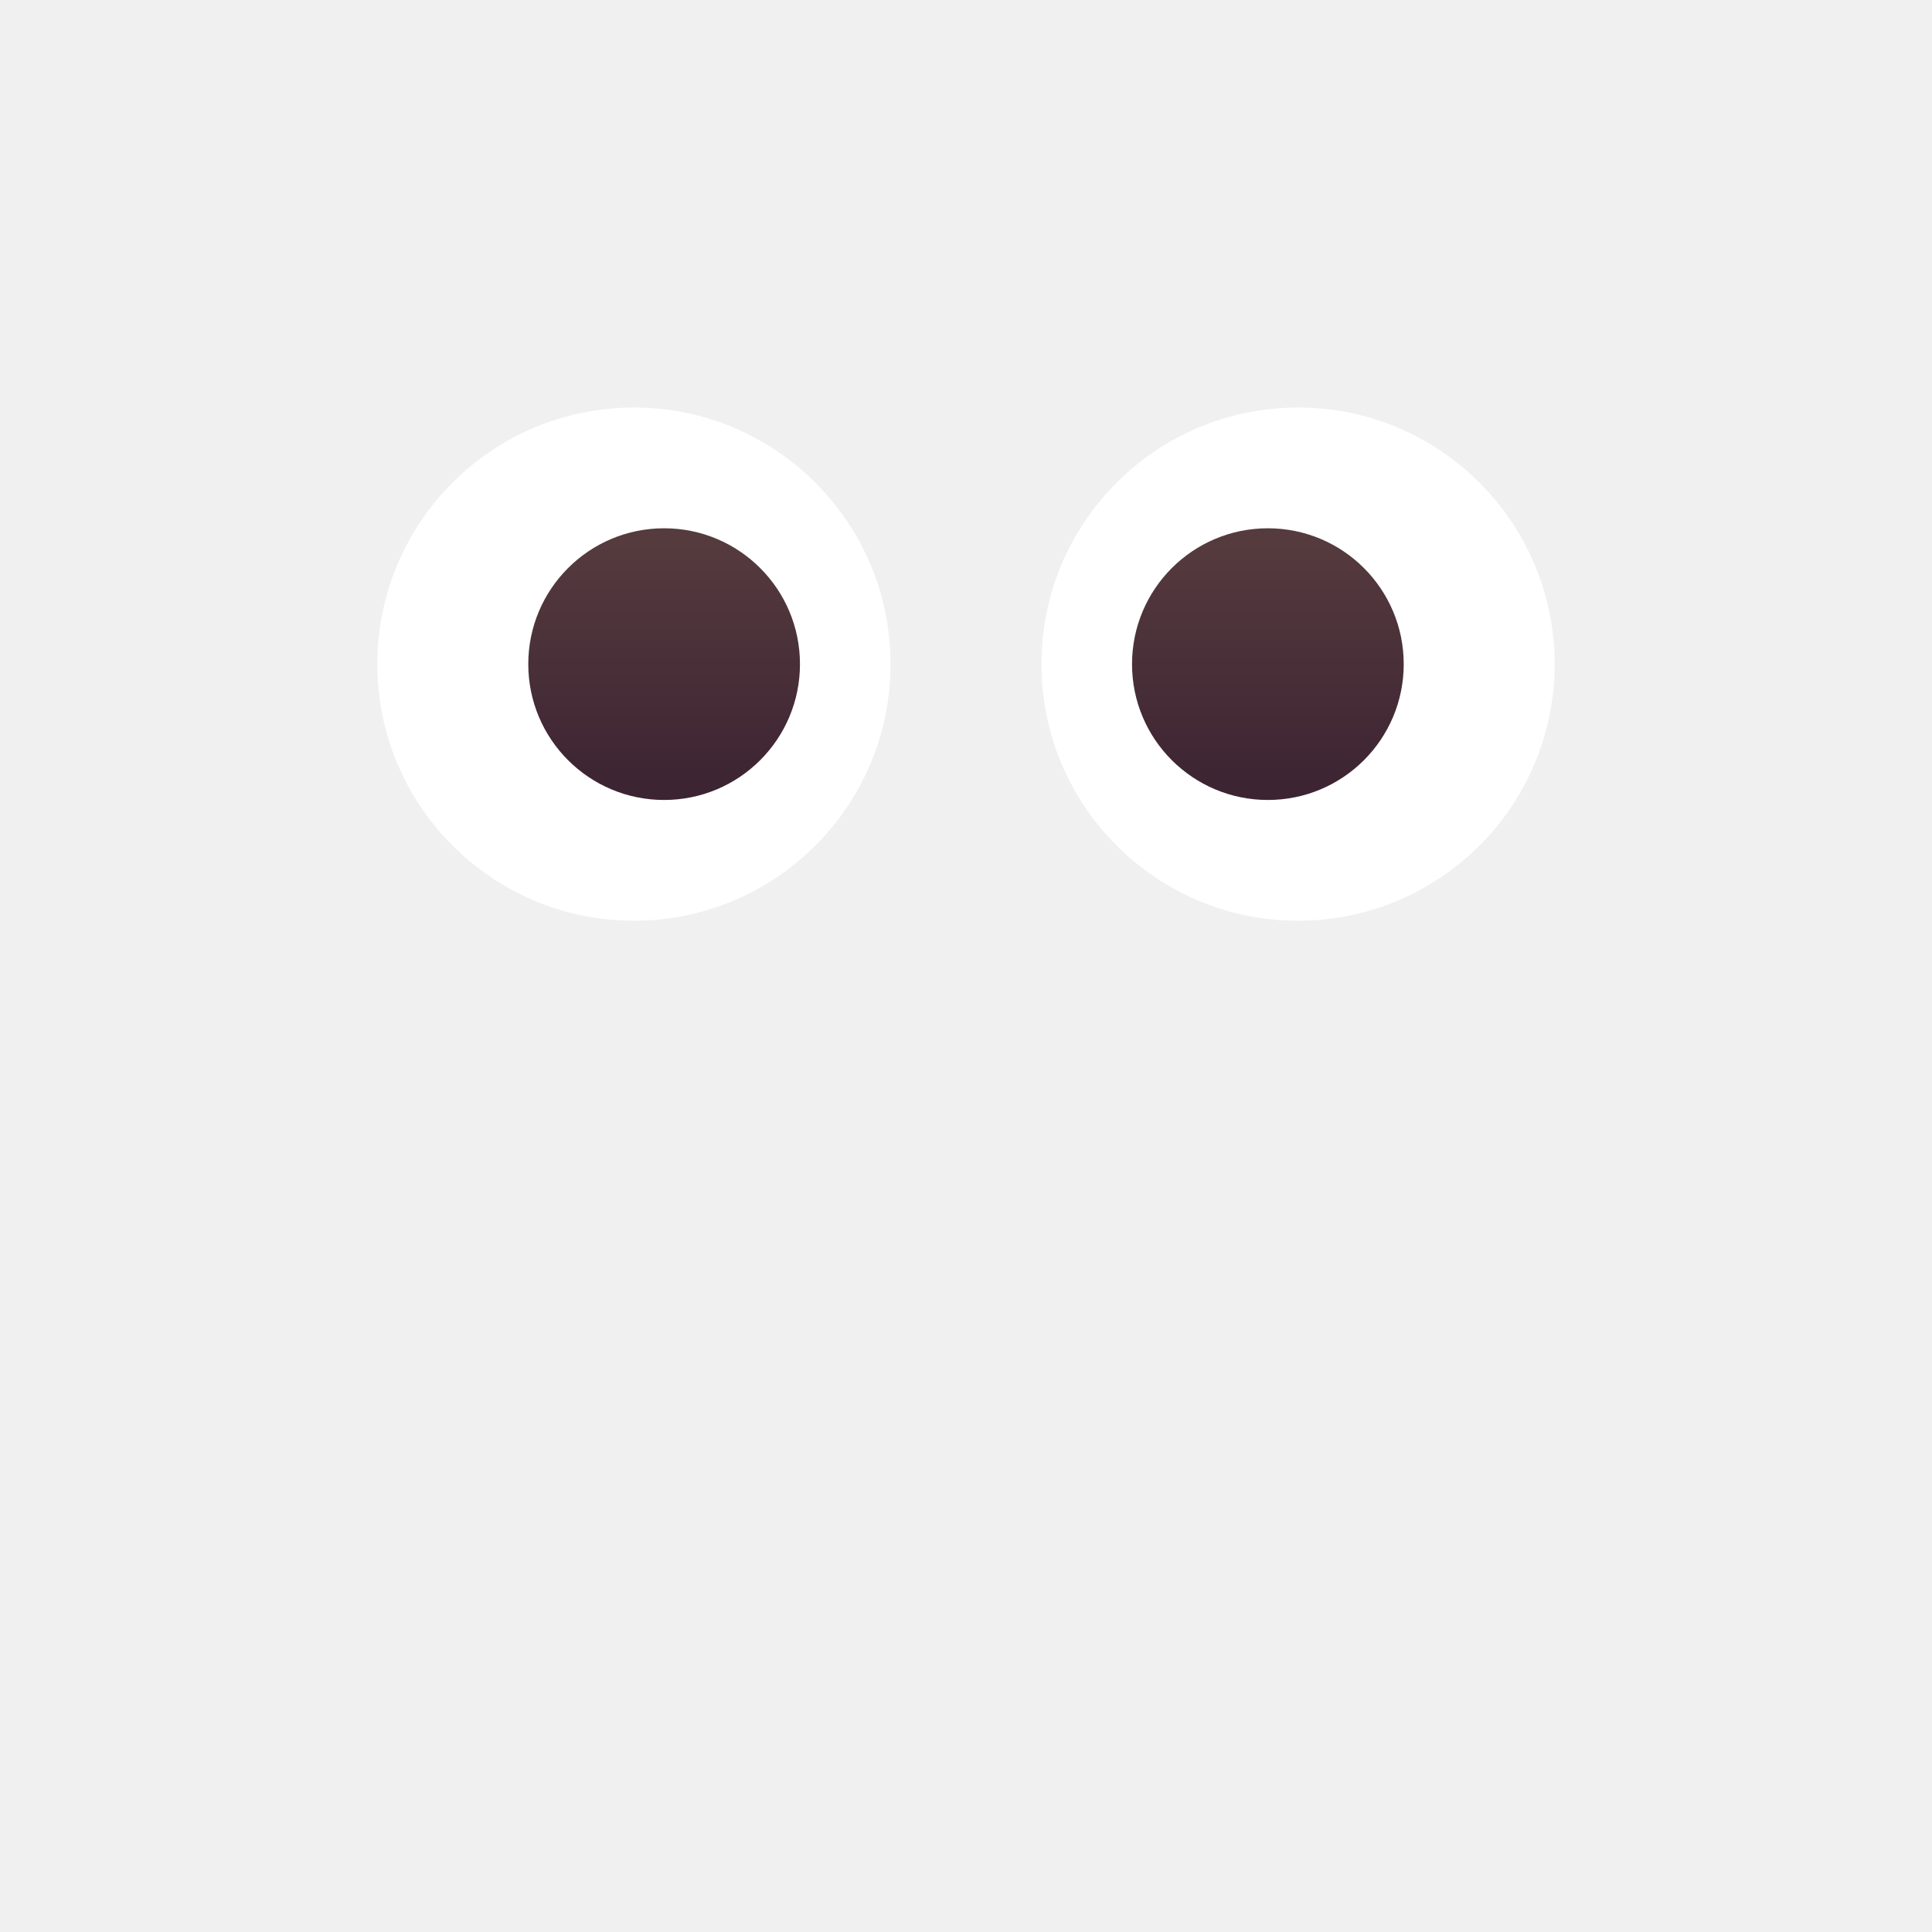
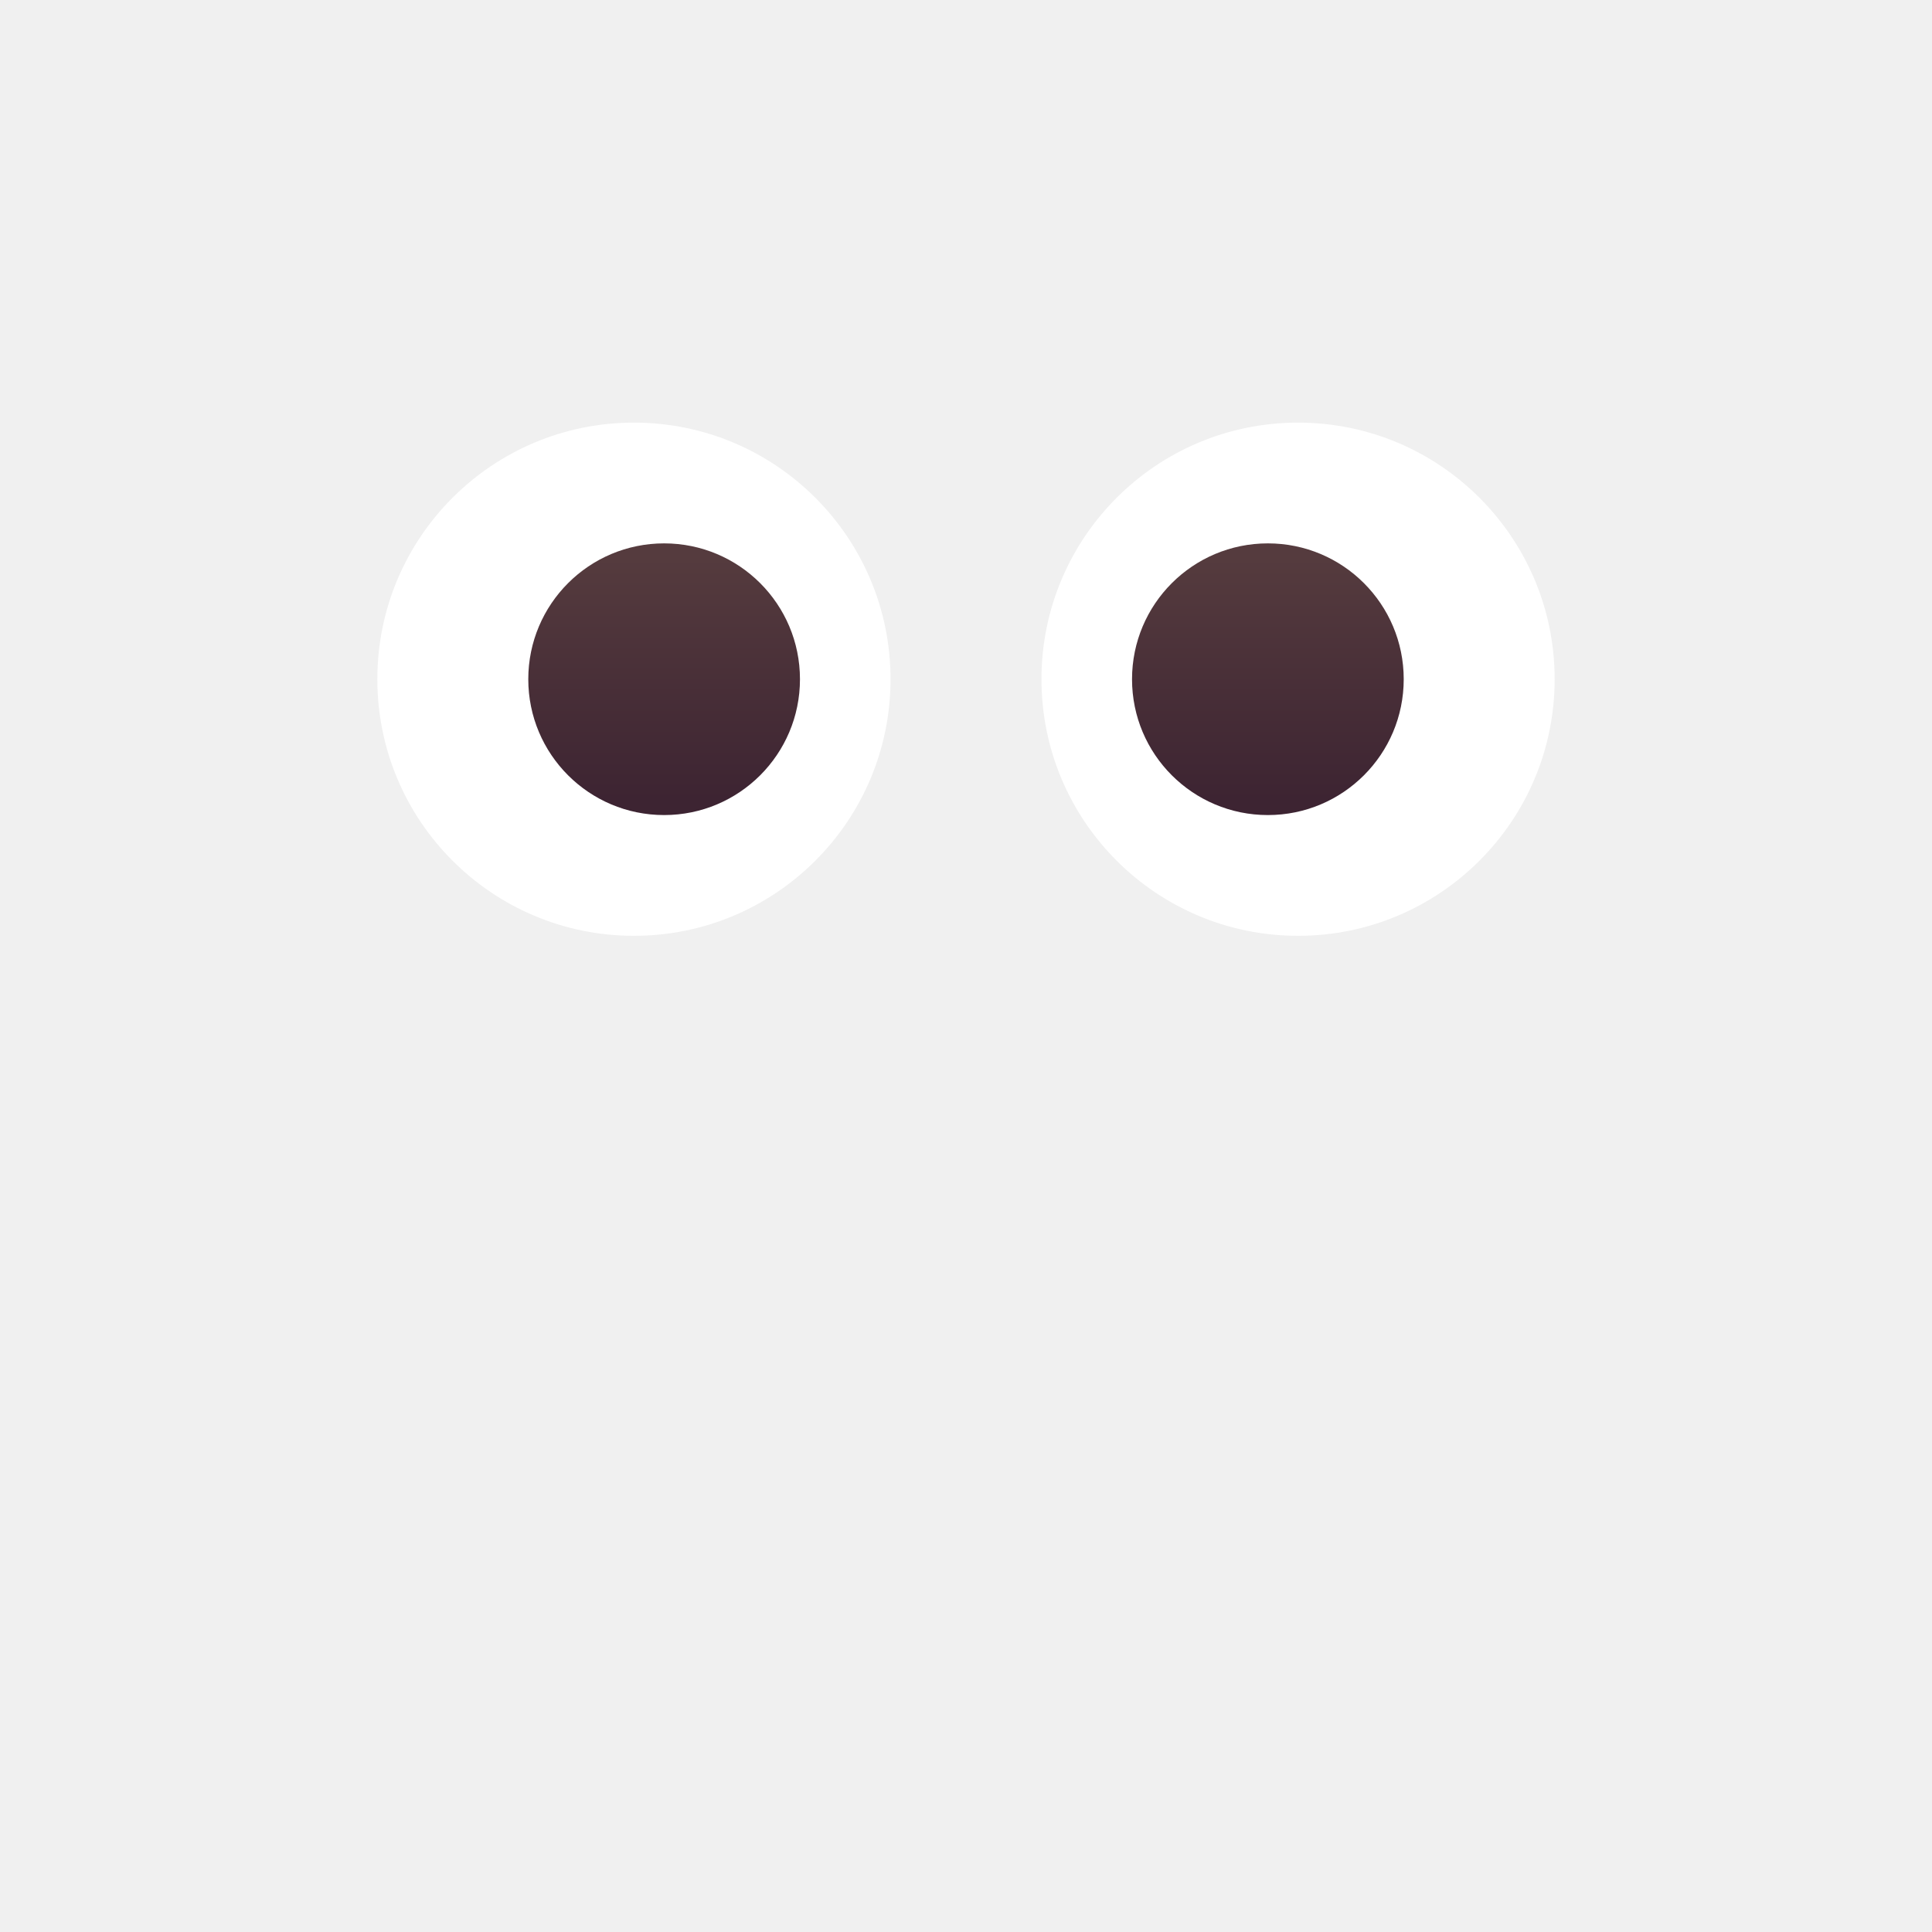
<svg xmlns="http://www.w3.org/2000/svg" width="32" height="32" viewBox="0 0 32 32" fill="none">
-   <path d="M10.5 15.25C12.847 15.25 14.75 13.347 14.75 11C14.75 8.653 12.847 6.75 10.5 6.75C8.153 6.75 6.25 8.653 6.25 11C6.25 13.347 8.153 15.25 10.5 15.25Z" fill="white" />
-   <path d="M21.5 15.25C23.847 15.25 25.75 13.347 25.75 11C25.75 8.653 23.847 6.75 21.5 6.75C19.153 6.75 17.25 8.653 17.25 11C17.25 13.347 19.153 15.25 21.5 15.25Z" fill="white" />
-   <path d="M13.25 11C13.25 12.243 12.243 13.25 11 13.25C9.757 13.25 8.75 12.243 8.75 11C8.75 9.757 9.757 8.75 11 8.75C12.243 8.75 13.25 9.757 13.25 11Z" fill="url(#paint0_linear_226_352)" />
-   <path d="M23.25 11C23.25 12.243 22.243 13.25 21 13.25C19.757 13.25 18.75 12.243 18.75 11C18.75 9.757 19.757 8.75 21 8.75C22.243 8.75 23.25 9.757 23.25 11Z" fill="url(#paint1_linear_226_352)" />
+   <path d="M10.5 15.5C12.847 15.5 14.75 13.597 14.75 11.25C14.75 8.903 12.847 7 10.5 7C8.153 7 6.25 8.903 6.25 11.25C6.25 13.597 8.153 15.5 10.5 15.5Z" fill="white" />
+   <path d="M21.5 15.5C23.847 15.5 25.75 13.597 25.75 11.25C25.75 8.903 23.847 7 21.5 7C19.153 7 17.25 8.903 17.25 11.25C17.25 13.597 19.153 15.5 21.5 15.5Z" fill="white" />
+   <path d="M13.25 11.25C13.25 12.493 12.243 13.5 11 13.5C9.757 13.5 8.75 12.493 8.75 11.25C8.75 10.007 9.757 9 11 9C12.243 9 13.25 10.007 13.25 11.25Z" fill="url(#paint0_linear_309_1109)" />
+   <path d="M23.25 11.25C23.25 12.493 22.243 13.5 21 13.5C19.757 13.5 18.75 12.493 18.75 11.25C18.75 10.007 19.757 9 21 9C22.243 9 23.25 10.007 23.25 11.25Z" fill="url(#paint1_linear_309_1109)" />
  <defs>
-     <linearGradient id="paint0_linear_226_352" x1="16.5" y1="9" x2="16.5" y2="13" gradientUnits="userSpaceOnUse">
+     <linearGradient id="paint0_linear_309_1109" x1="16.5" y1="9.25" x2="16.5" y2="13.25" gradientUnits="userSpaceOnUse">
      <stop stop-color="#553B3E" />
      <stop offset="1" stop-color="#3D2432" />
    </linearGradient>
-     <linearGradient id="paint1_linear_226_352" x1="16.5" y1="9" x2="16.5" y2="13" gradientUnits="userSpaceOnUse">
+     <linearGradient id="paint1_linear_309_1109" x1="16.5" y1="9.25" x2="16.5" y2="13.25" gradientUnits="userSpaceOnUse">
      <stop stop-color="#553B3E" />
      <stop offset="1" stop-color="#3D2432" />
    </linearGradient>
  </defs>
</svg>
